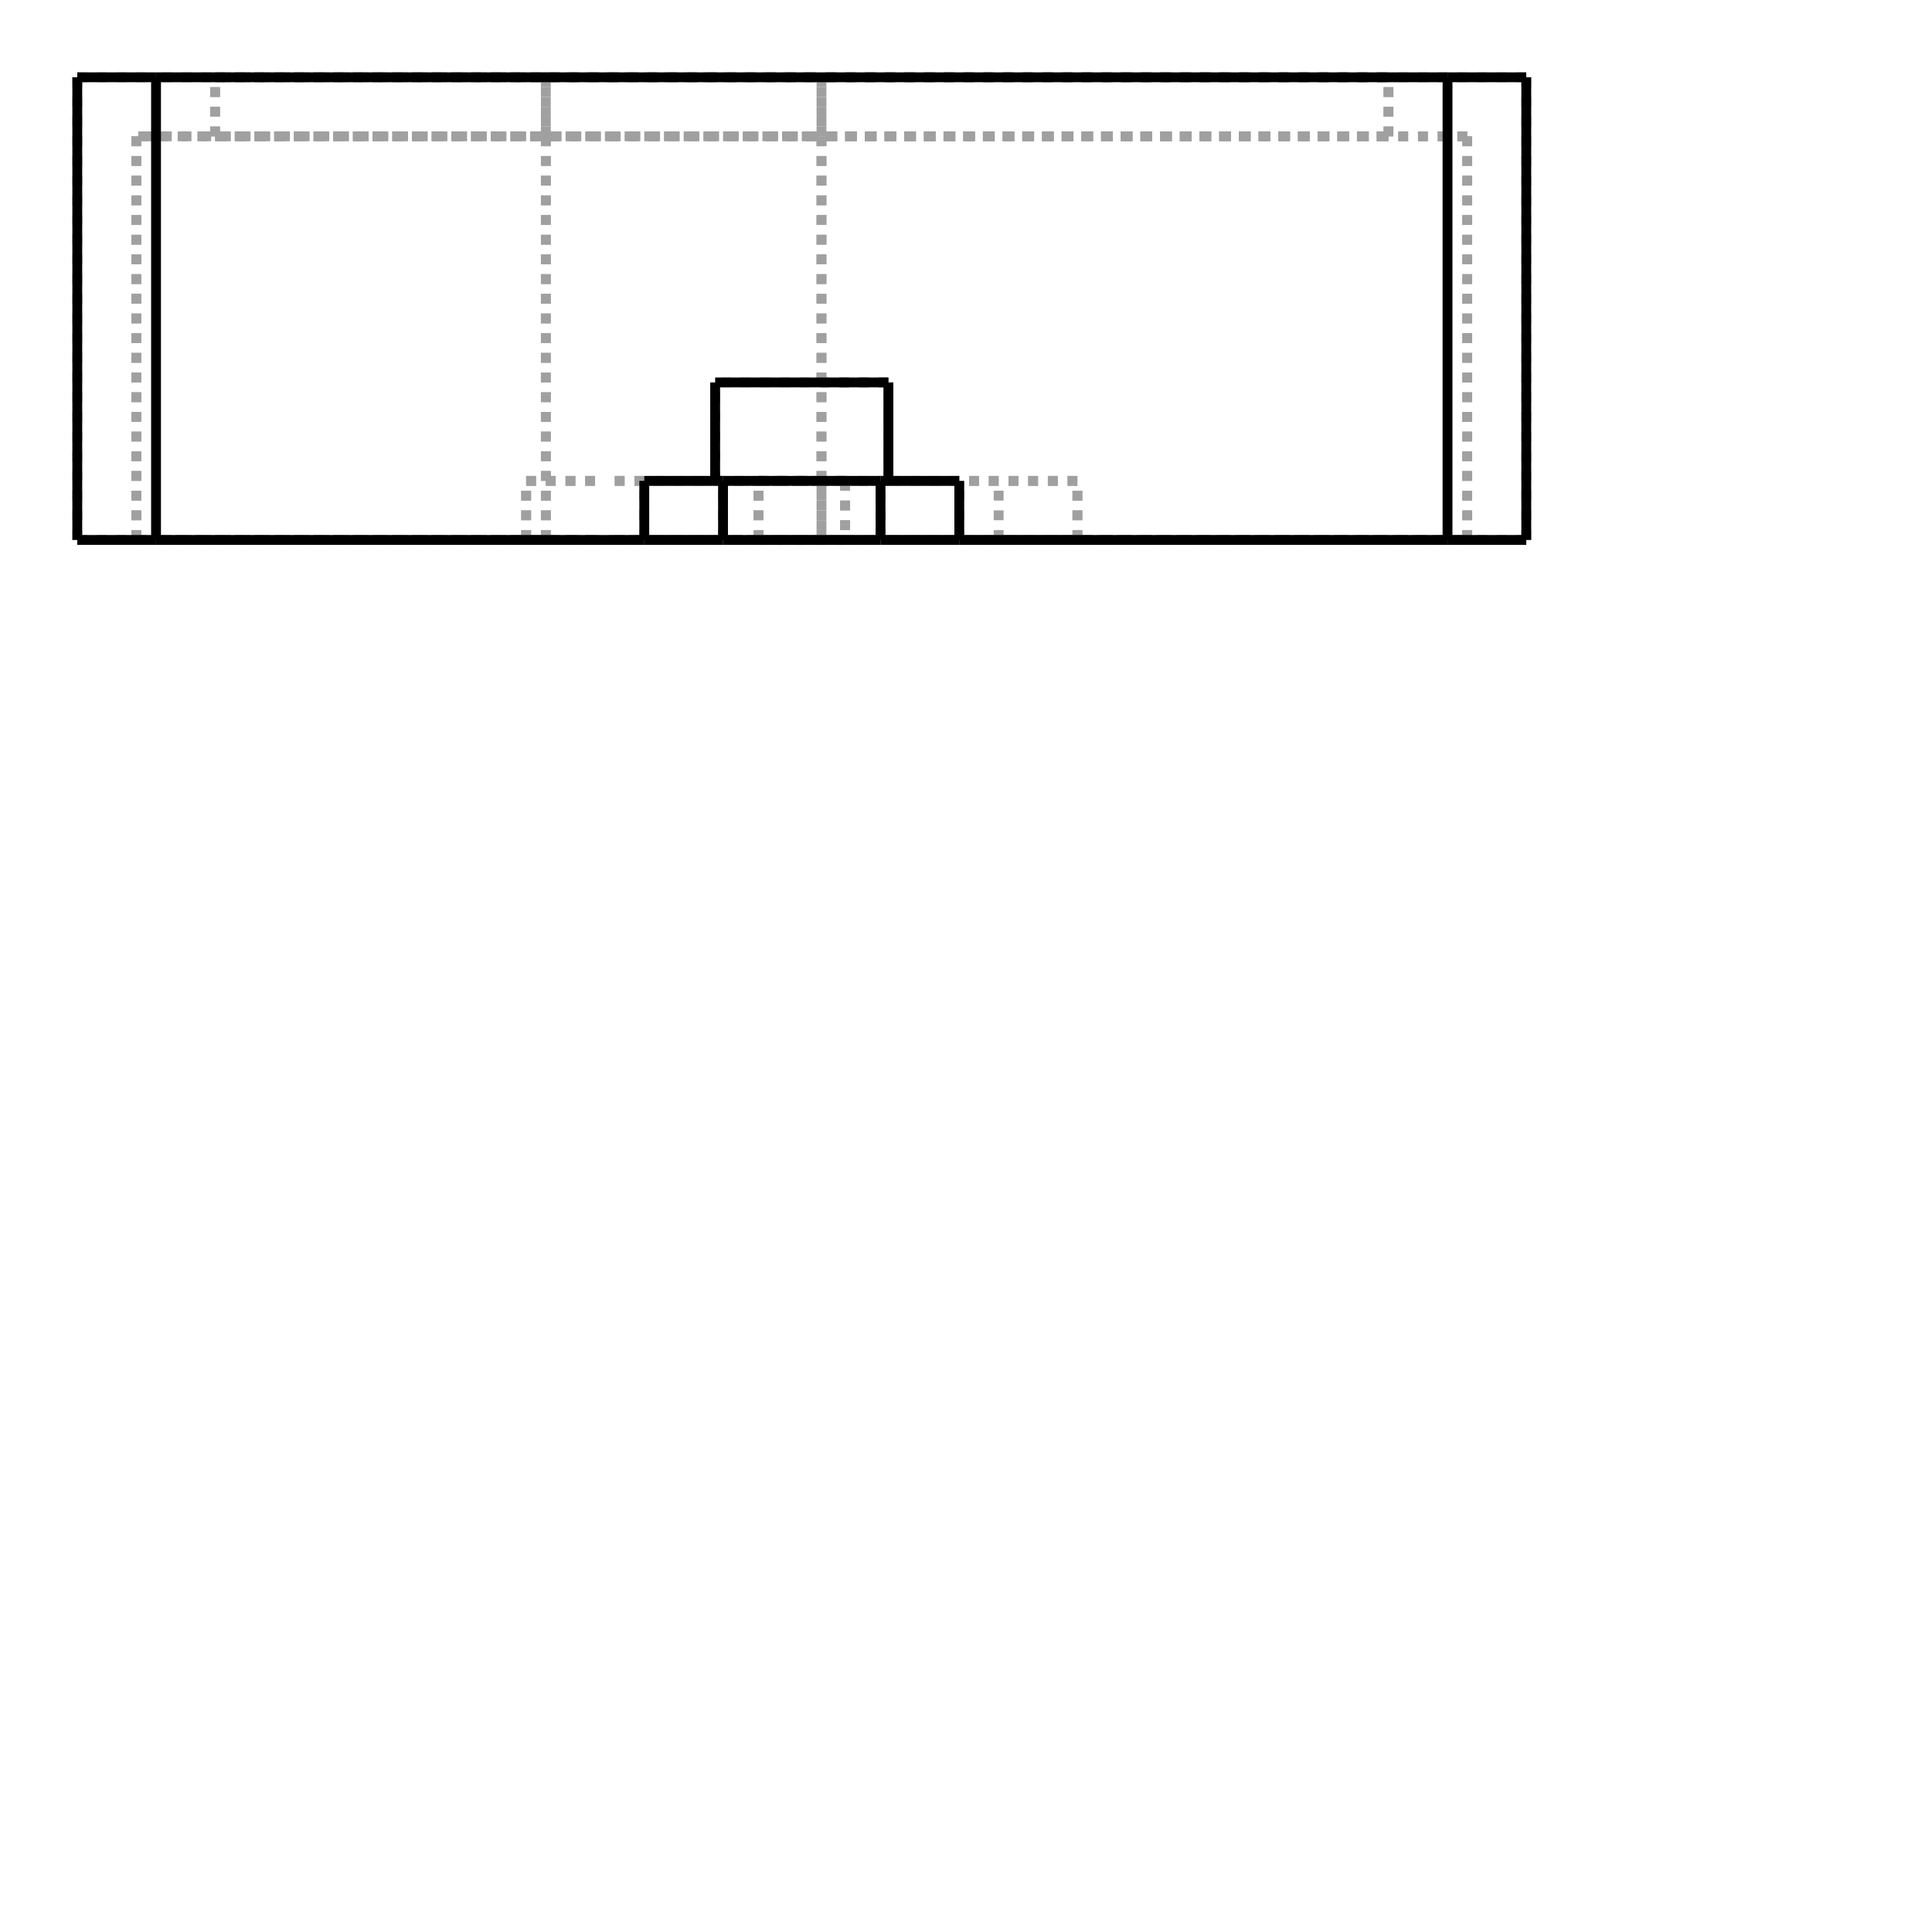
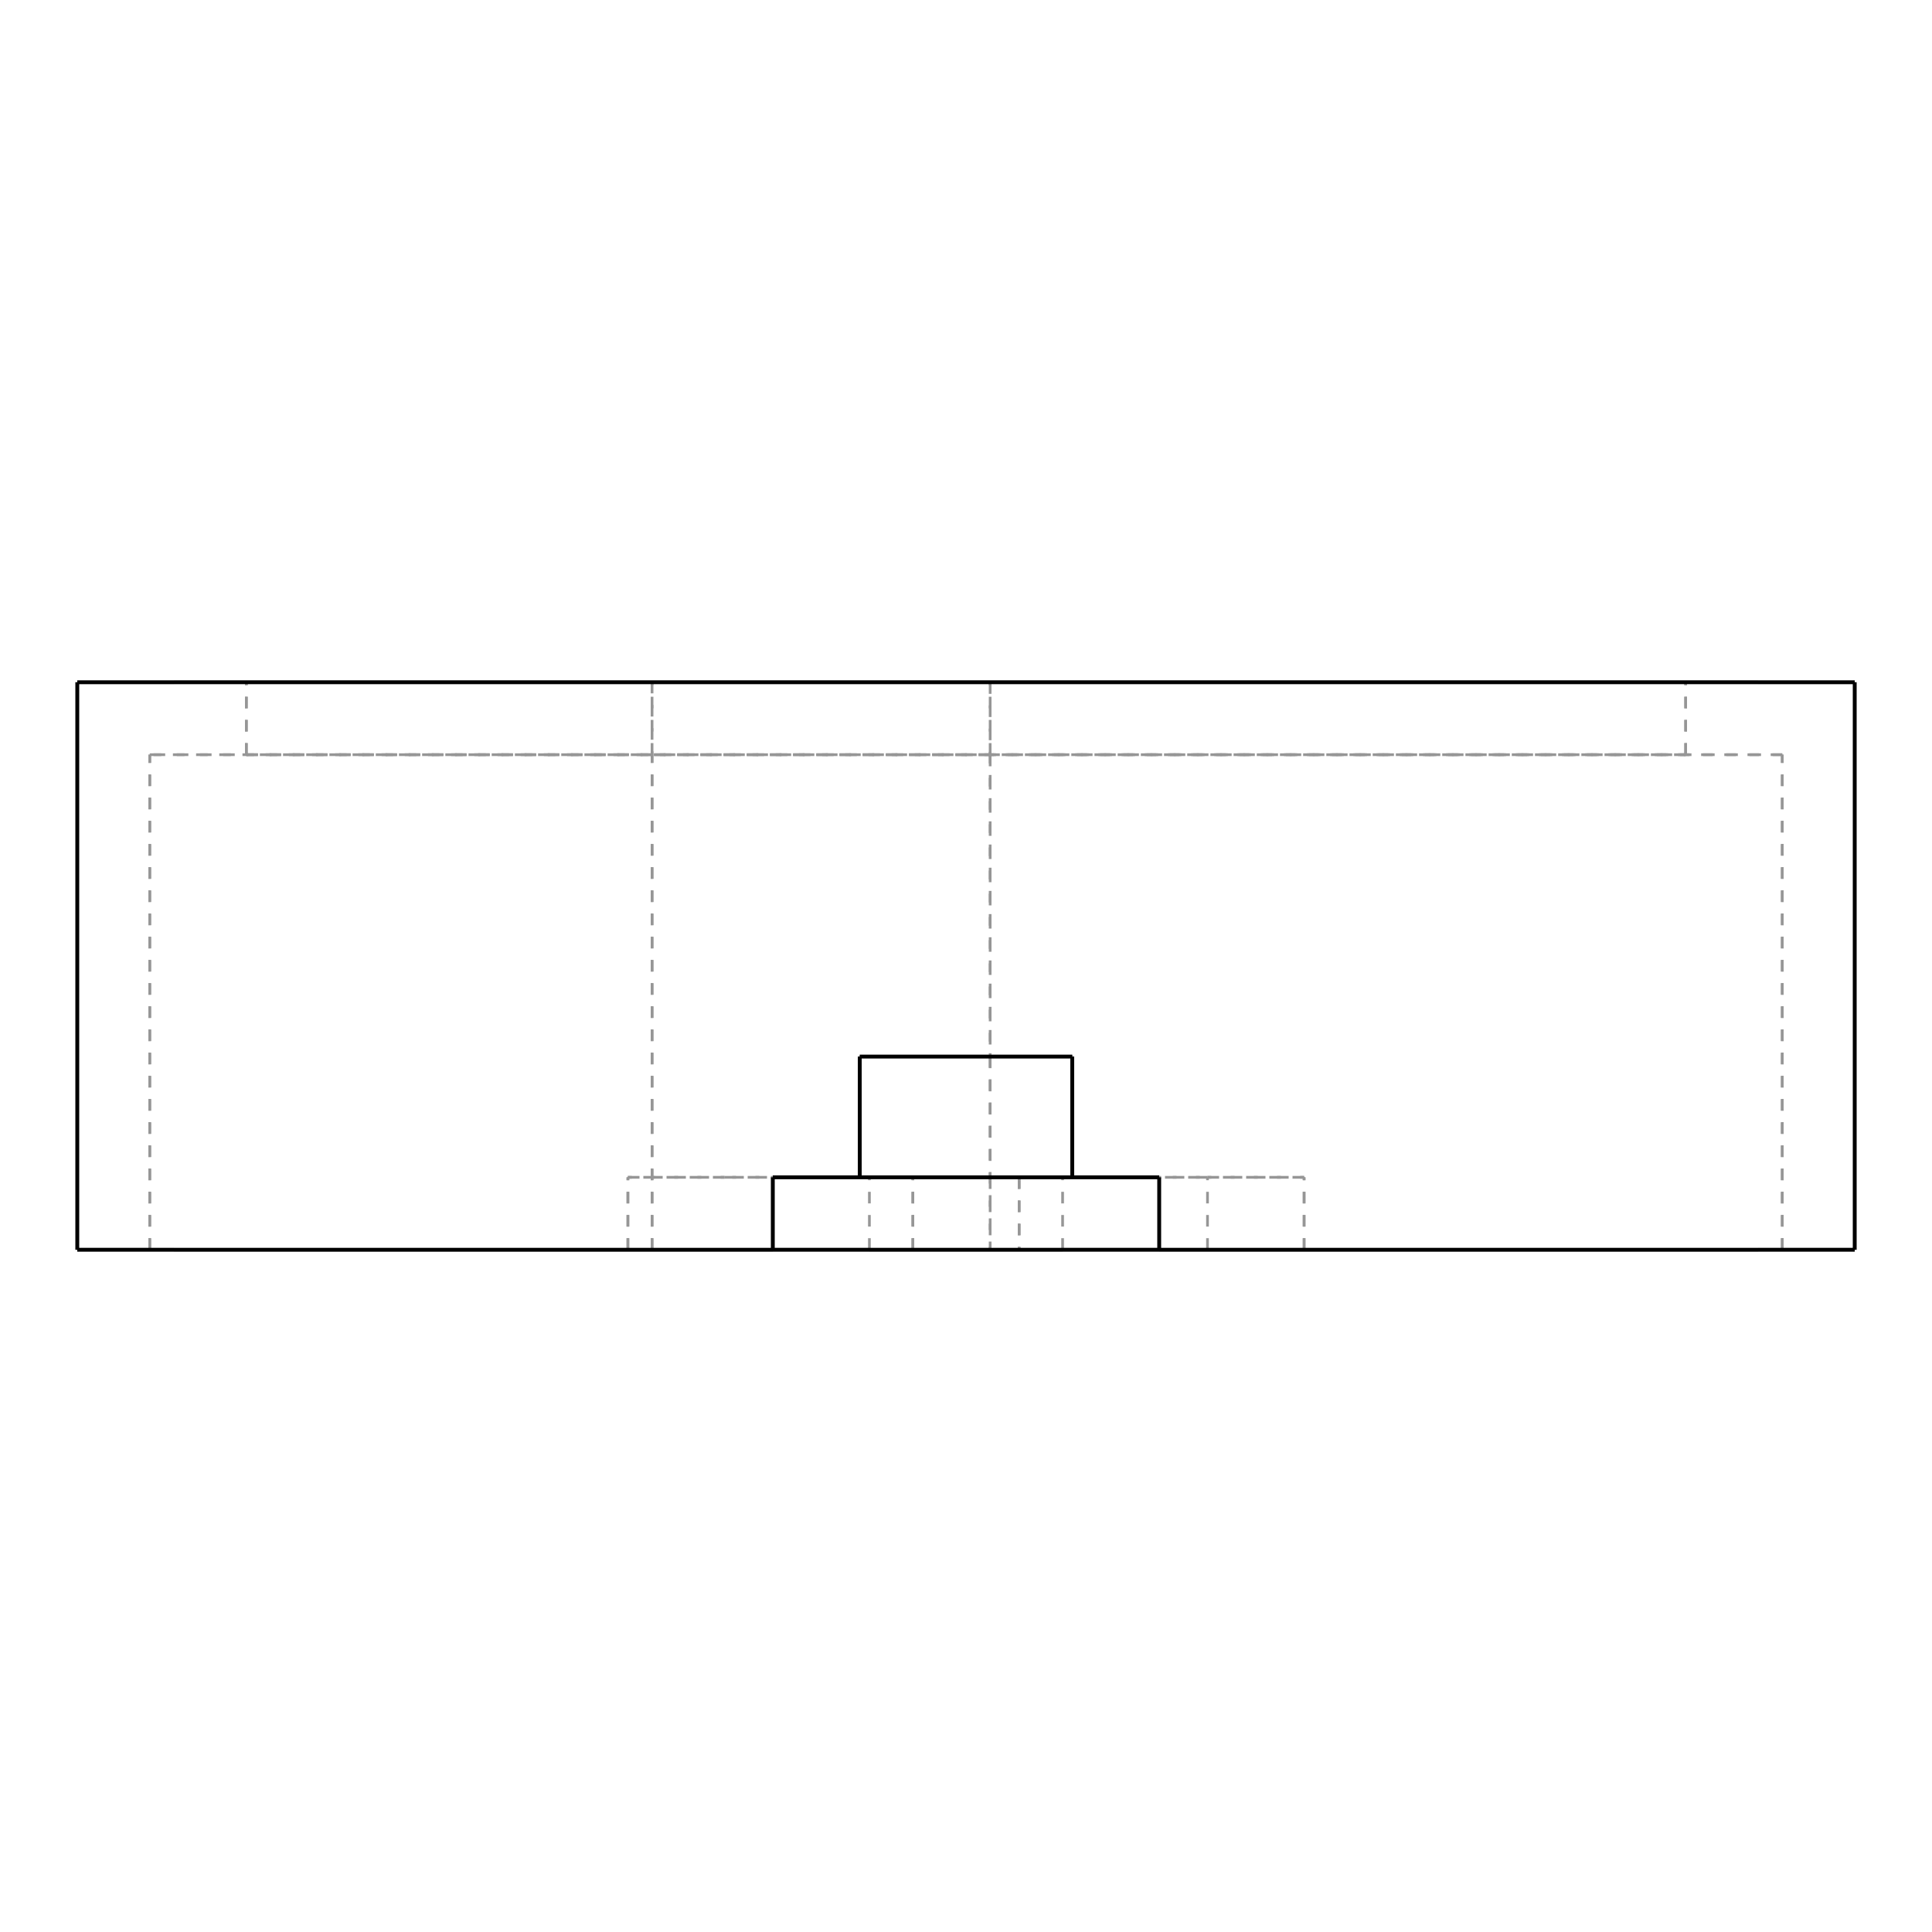
- <svg xmlns="http://www.w3.org/2000/svg" width="500.0" height="500.0">
-   <g transform="scale(10.19022, -10.19022)   translate(20.36267,-13.71267)" stroke-width="0.25" fill="none">
-     <g stroke="rgb(160,160,160)" fill="none" stroke-dasharray="0.25,0.25">
-       <path d="M18.4,-1.1324274851176598e-15 L18.4,11.75 " />
-       <path d="M18.4,-1.1324274851176598e-15 L18.387,-1.1572885929796568e-15 L18.35,-1.1818370579855386e-15 L18.288,-1.2057641689445048e-15 L18.202,-1.2287690285534133e-15 L18.093,-1.2505623373549517e-15 L17.964,-1.2708700318461683e-15 L17.814,-1.2894367309860372e-15 L17.647,-1.306028947760225e-15 L17.464,-1.3204380254157675e-15 L17.268,-1.3324827614408051e-15 L17.061,-1.3420116862913041e-15 L16.845,-1.3489049682084584e-15 L16.624,-1.3530759201725847e-15 L16.4,-1.3544720900426909e-15 " />
-       <path d="M16.4,-1.354472090042691e-15 L5.0,-1.354472090042691e-15 " />
-       <path d="M4,1.354472090042691e-15 L2.0,1.354472090042691e-15 " />
-       <path d="M7,-1.5765166949677224e-15 L6.987,-1.5516555871057254e-15 L6.95,-1.5271071220998436e-15 L6.888,-1.5031800111408774e-15 L6.802,-1.4801751515319689e-15 L6.693,-1.4583818427304305e-15 L6.564,-1.438074148239214e-15 L6.414,-1.419507449099345e-15 L6.247,-1.4029152323251573e-15 L6.064,-1.3885061546696145e-15 L5.868,-1.376461418644577e-15 L5.661,-1.366932493794078e-15 L5.445,-1.3600392118769238e-15 L5.224,-1.3558682599127975e-15 L5,-1.354472090042691e-15 " />
-       <path d="M4,1.5765166949677224e-15 L3.987,1.5516555871057254e-15 L3.95,1.5271071220998436e-15 L3.888,1.5031800111408774e-15 L3.802,1.4801751515319689e-15 L3.693,1.4583818427304305e-15 L3.564,1.438074148239214e-15 L3.414,1.419507449099345e-15 L3.247,1.4029152323251573e-15 L3.064,1.3885061546696147e-15 L2.868,1.376461418644577e-15 L2.661,1.366932493794078e-15 L2.445,1.3600392118769238e-15 L2.224,1.3558682599127975e-15 L2,1.3544720900426913e-15 " />
-       <path d="M7,-1.6811147611462908e-15 L6.987,-1.7059758690082878e-15 L6.95,-1.7305243340141696e-15 L6.888,-1.7544514449731358e-15 L6.802,-1.7774563045820443e-15 L6.693,-1.7992496133835825e-15 L6.564,-1.8195573078747993e-15 L6.414,-1.8381240070146684e-15 L6.247,-1.854716223788856e-15 L6.064,-1.8691253014443985e-15 L5.868,-1.881170037469436e-15 L5.661,-1.890698962319935e-15 L5.445,-1.897592244237089e-15 L5.224,-1.9017631962012156e-15 L5,-1.903159366071322e-15 " />
-       <path d="M5,-1.903159366071322e-15 L-5,-1.903159366071322e-15 " />
-       <path d="M-7,-1.6811147611462908e-15 L-6.987,-1.7059758690082878e-15 L-6.95,-1.7305243340141696e-15 L-6.888,-1.7544514449731358e-15 L-6.802,-1.7774563045820443e-15 L-6.693,-1.7992496133835825e-15 L-6.564,-1.8195573078747993e-15 L-6.414,-1.8381240070146684e-15 L-6.247,-1.854716223788856e-15 L-6.064,-1.8691253014443985e-15 L-5.868,-1.881170037469436e-15 L-5.661,-1.890698962319935e-15 L-5.445,-1.897592244237089e-15 L-5.224,-1.9017631962012156e-15 L-5,-1.903159366071322e-15 " />
-       <path d="M-7,-1.5765166949677224e-15 L-6.987,-1.5516555871057254e-15 L-6.95,-1.5271071220998436e-15 L-6.888,-1.5031800111408774e-15 L-6.802,-1.4801751515319689e-15 L-6.693,-1.4583818427304305e-15 L-6.564,-1.438074148239214e-15 L-6.414,-1.419507449099345e-15 L-6.247,-1.4029152323251573e-15 L-6.064,-1.3885061546696145e-15 L-5.868,-1.376461418644577e-15 L-5.661,-1.366932493794078e-15 L-5.445,-1.3600392118769238e-15 L-5.224,-1.3558682599127975e-15 L-5,-1.354472090042691e-15 " />
-       <path d="M-4,1.5765166949677224e-15 L-3.987,1.5516555871057254e-15 L-3.95,1.5271071220998436e-15 L-3.888,1.5031800111408774e-15 L-3.802,1.4801751515319689e-15 L-3.693,1.4583818427304305e-15 L-3.564,1.438074148239214e-15 L-3.414,1.419507449099345e-15 L-3.247,1.4029152323251573e-15 L-3.064,1.3885061546696147e-15 L-2.868,1.376461418644577e-15 L-2.661,1.366932493794078e-15 L-2.445,1.3600392118769238e-15 L-2.224,1.3558682599127975e-15 L-2,1.3544720900426913e-15 " />
-       <path d="M0.5,-1.354472090042691e-15 L-5,-1.354472090042691e-15 " />
-       <path d="M-2.0,1.354472090042691e-15 L-4,1.354472090042691e-15 " />
-       <path d="M0.5,-1.1879386363489176e-15 L16.9,-1.1879386363489176e-15 " />
-       <path d="M-18.4,-1.1324274851176598e-15 L-18.387,-1.1572885929796568e-15 L-18.35,-1.1818370579855386e-15 L-18.288,-1.2057641689445048e-15 L-18.202,-1.2287690285534133e-15 L-18.093,-1.2505623373549517e-15 L-17.964,-1.2708700318461683e-15 L-17.814,-1.2894367309860372e-15 L-17.647,-1.306028947760225e-15 L-17.464,-1.3204380254157675e-15 L-17.268,-1.3324827614408051e-15 L-17.061,-1.3420116862913041e-15 L-16.845,-1.3489049682084584e-15 L-16.624,-1.3530759201725847e-15 L-16.4,-1.3544720900426909e-15 " />
-       <path d="M-16.9,1.1879386363489176e-15 L16.9,1.1879386363489176e-15 " />
-       <path d="M-6.5,-1.354472090042691e-15 L-16.4,-1.354472090042691e-15 " />
-       <path d="M-16.9,-1.1879386363489176e-15 L-6.5,-1.1879386363489176e-15 " />
-       <path d="M-1.1,-1.5700924586837751e-15 L-1.072,-1.5972677237611084e-15 L-0.991,-1.6230803075734395e-15 L-0.86,-1.6462358593844549e-15 L-0.686,-1.665573263137186e-15 L-0.477,-1.680122860661505e-15 L-0.245,-1.6891550743837144e-15 L1.5550186210065566e-15,-1.6922169913925423e-15 L0.245,-1.6891550743837144e-15 L0.477,-1.680122860661505e-15 L0.686,-1.665573263137186e-15 L0.86,-1.6462358593844549e-15 L0.991,-1.6230803075734397e-15 L1.072,-1.5972677237611086e-15 L1.1,-1.5700924586837757e-15 " />
-       <path d="M1.1,-1.5700924586837751e-15 L1.072,-1.5429171936064419e-15 L0.991,-1.5171046097941108e-15 L0.86,-1.4939490579830956e-15 L0.686,-1.4746116542303642e-15 L0.477,-1.4600620567060452e-15 L0.245,-1.4510298429838359e-15 L1.799267686424091e-15,-1.447967925975008e-15 L-0.245,-1.4510298429838359e-15 L-0.477,-1.4600620567060452e-15 L-0.686,-1.4746116542303642e-15 L-0.86,-1.4939490579830954e-15 L-0.991,-1.5171046097941106e-15 L-1.072,-1.5429171936064417e-15 L-1.1,-1.5700924586837741e-15 " />
-       <path d="M-1.1,1.5700924586837751e-15 L-1.072,1.5429171936064419e-15 L-0.991,1.5171046097941108e-15 L-0.86,1.4939490579830954e-15 L-0.686,1.4746116542303642e-15 L-0.477,1.4600620567060452e-15 L-0.245,1.4510298429838359e-15 L-1.9088056039354168e-15,1.447967925975008e-15 L0.245,1.4510298429838359e-15 L0.477,1.4600620567060452e-15 L0.686,1.4746116542303642e-15 L0.86,1.4939490579830954e-15 L0.991,1.5171046097941106e-15 L1.072,1.5429171936064417e-15 L1.1,1.5700924586837745e-15 " />
-       <path d="M1.1,1.5700924586837751e-15 L1.072,1.5972677237611084e-15 L0.991,1.6230803075734395e-15 L0.86,1.6462358593844547e-15 L0.686,1.665573263137186e-15 L0.477,1.680122860661505e-15 L0.245,1.6891550743837144e-15 L-1.6645565385178822e-15,1.6922169913925423e-15 L-0.245,1.6891550743837144e-15 L-0.477,1.680122860661505e-15 L-0.686,1.665573263137186e-15 L-0.86,1.6462358593844549e-15 L-0.991,1.6230803075734397e-15 L-1.072,1.5972677237611086e-15 L-1.1,1.5700924586837761e-15 " />
-       <path d="M-1.1,1.5543122344752192e-15 L-1.1,1.5 " />
-       <path d="M-1.1,1.5 L-1.072,1.5 L-0.991,1.5 L-0.86,1.5 L-0.686,1.5 L-0.477,1.5 L-0.245,1.5 L-1.9088056039354168e-15,1.5 L0.245,1.5 L0.477,1.5 L0.686,1.5 L0.86,1.5 L0.991,1.5 L1.072,1.5 L1.1,1.5 " />
-       <path d="M1.1,1.5 L1.072,1.5 L0.991,1.5 L0.86,1.5 L0.686,1.5 L0.477,1.5 L0.245,1.5 L-1.6645565385178822e-15,1.5 L-0.245,1.5 L-0.477,1.5 L-0.686,1.5 L-0.86,1.5 L-0.991,1.5 L-1.072,1.5 L-1.1,1.5 " />
-       <path d="M2.2,1.5 L2,1.5 " />
-       <path d="M2.2,1.5 L-2.2,1.5 " />
-       <path d="M-2,1.5 L-2.2,1.5 " />
-       <path d="M-4,1.5 L-3.987,1.5 L-3.95,1.5 L-3.888,1.5 L-3.802,1.5 L-3.693,1.5 L-3.564,1.5 L-3.414,1.5 L-3.247,1.5 L-3.064,1.5 L-2.868,1.5 L-2.661,1.5 L-2.445,1.5 L-2.224,1.5 L-2,1.5 " />
-       <path d="M2,1.5 L2.224,1.5 L2.445,1.5 L2.661,1.5 L2.868,1.5 L3.064,1.5 L3.247,1.5 L3.414,1.5 L3.564,1.5 L3.693,1.5 L3.802,1.5 L3.888,1.5 L3.95,1.5 L3.987,1.5 L4,1.5 " />
-       <path d="M-2.2,1.5 L-2.2,4 " />
-       <path d="M2.2,4 L-2.2,4 " />
-       <path d="M2.2,1.5 L2.2,4 " />
-       <path d="M-1.1,-1.5543122344752192e-15 L-1.1,1.5 " />
-       <path d="M-1.1,1.5 L-1.072,1.5 L-0.991,1.5 L-0.86,1.5 L-0.686,1.5 L-0.477,1.5 L-0.245,1.5 L1.5550186210065566e-15,1.5 L0.245,1.5 L0.477,1.5 L0.686,1.5 L0.86,1.5 L0.991,1.5 L1.072,1.5 L1.1,1.5 " />
-       <path d="M1.1,1.5 L1.072,1.5 L0.991,1.5 L0.86,1.5 L0.686,1.5 L0.477,1.5 L0.245,1.5 L1.799267686424091e-15,1.5 L-0.245,1.5 L-0.477,1.5 L-0.686,1.5 L-0.86,1.5 L-0.991,1.5 L-1.072,1.5 L-1.1,1.5 " />
-       <path d="M5,1.5 L2.2,1.5 " />
-       <path d="M7,1.5 L6.987,1.5 L6.95,1.5 L6.888,1.5 L6.802,1.5 L6.693,1.5 L6.564,1.5 L6.414,1.5 L6.247,1.5 L6.064,1.5 L5.868,1.5 L5.661,1.5 L5.445,1.5 L5.224,1.5 L5,1.5 " />
-       <path d="M7,1.5 L6.987,1.5 L6.95,1.5 L6.888,1.5 L6.802,1.5 L6.693,1.5 L6.564,1.5 L6.414,1.5 L6.247,1.5 L6.064,1.5 L5.868,1.5 L5.661,1.5 L5.445,1.5 L5.224,1.5 L5,1.5 " />
-       <path d="M5,1.5 L-5,1.5 " />
-       <path d="M-7,1.5 L-6.987,1.5 L-6.95,1.5 L-6.888,1.5 L-6.802,1.5 L-6.693,1.5 L-6.564,1.5 L-6.414,1.5 L-6.247,1.5 L-6.064,1.5 L-5.868,1.5 L-5.661,1.5 L-5.445,1.5 L-5.224,1.5 L-5,1.5 " />
-       <path d="M-7,1.5 L-6.987,1.5 L-6.95,1.5 L-6.888,1.5 L-6.802,1.5 L-6.693,1.5 L-6.564,1.5 L-6.414,1.5 L-6.247,1.5 L-6.064,1.5 L-5.868,1.5 L-5.661,1.5 L-5.445,1.5 L-5.224,1.5 L-5,1.5 " />
-       <path d="M0.5,1.5 L-5,1.5 " />
-       <path d="M2.2,1.5 L0.5,1.5 " />
-       <path d="M0.5,1.5 L0.5,4 " />
-       <path d="M2.2,4 L0.5,4 " />
-       <path d="M2.2,1.5 L2.2,4 " />
-       <path d="M2.2,4 L0.5,4 " />
-       <path d="M2.2,4 L2.2,1.5 " />
-       <path d="M-16.9,10.25 L-16.9,-1.7763568394002505e-15 " />
-       <path d="M-6.5,10.25 L-16.9,10.25 " />
-       <path d="M-6.5,10.25 L-6.5,-1.1102230246251565e-15 " />
-       <path d="M16.9,10.25 L-16.9,10.25 " />
-       <path d="M-6.5,10.25 L0.5,10.25 " />
-       <path d="M16.9,10.25 L0.5,10.25 " />
-       <path d="M-14.9,10.25 L14.9,10.25 " />
-       <path d="M-14.9,10.25 L14.9,10.25 " />
-       <path d="M-14.9,10.25 L-14.9,11.75 " />
-       <path d="M-14.9,11.75 L14.9,11.75 " />
-       <path d="M14.9,10.25 L14.9,11.75 " />
-       <path d="M14.9,10.25 L14.9,11.75 " />
-       <path d="M-14.9,10.25 L-14.9,11.75 " />
-       <path d="M-14.9,11.75 L14.9,11.75 " />
-       <path d="M-6.5,10.25 L-6.5,11.75 " />
-       <path d="M-6.5,11.75 L0.5,11.75 " />
-       <path d="M0.5,10.25 L0.5,11.75 " />
-       <path d="M-6.5,11.75 L-6.5,-1.3322676295501878e-15 " />
-       <path d="M-16.9,10.25 L-16.9,1.7763568394002505e-15 " />
-       <path d="M-6.5,11.75 L-16.4,11.75 " />
-       <path d="M16.9,10.25 L16.9,1.7763568394002505e-15 " />
-       <path d="M-18.4,-1.1324274851176598e-15 L-18.4,11.75 " />
-       <path d="M-18.4,11.75 L-18.387,11.75 L-18.35,11.75 L-18.288,11.75 L-18.202,11.75 L-18.093,11.75 L-17.964,11.75 L-17.814,11.75 L-17.647,11.75 L-17.464,11.75 L-17.268,11.75 L-17.061,11.75 L-16.845,11.75 L-16.624,11.75 L-16.4,11.75 " />
-       <path d="M16.9,-1.1879386363489176e-15 L16.9,10.25 " />
-       <path d="M0.5,10.25 L0.5,-1.1102230246251565e-15 " />
-       <path d="M0.5,1.5 L0.5,-1.3322676295501878e-15 " />
-       <path d="M0.5,11.75 L0.5,4 " />
-       <path d="M-2,1.354472090042691e-15 L-2,1.5 " />
-       <path d="M-4,1.5765166949677224e-15 L-4,1.5 " />
-       <path d="M-7,-1.5765166949677224e-15 L-7,1.5 " />
-       <path d="M-7,-1.6811147611462908e-15 L-7,1.5 " />
-       <path d="M7,-1.6811147611462908e-15 L7,1.5 " />
-       <path d="M4,1.5765166949677224e-15 L4,1.5 " />
-       <path d="M7,-1.5765166949677224e-15 L7,1.5 " />
-       <path d="M2,1.354472090042691e-15 L2,1.5 " />
-       <path d="M5,-1.354472090042691e-15 L5,1.5 " />
-       <path d="M16.4,11.75 L0.5,11.75 " />
-       <path d="M18.4,11.75 L18.387,11.75 L18.35,11.75 L18.288,11.75 L18.202,11.75 L18.093,11.75 L17.964,11.75 L17.814,11.75 L17.647,11.75 L17.464,11.75 L17.268,11.75 L17.061,11.75 L16.845,11.75 L16.624,11.75 L16.4,11.75 " />
-       <path d="M1.1,1.5 L1.1,1.5543122344752192e-15 " />
-       <path d="M1.1,1.5 L1.1,-1.5543122344752192e-15 " />
+ <svg xmlns="http://www.w3.org/2000/svg" width="500" height="500" viewBox="0 0 500 500">
+   <g transform="translate(250.000,323.438) scale(12.5)">
+     <g fill="none" stroke="rgb(150, 150, 150)" stroke-dasharray="0.24,0.24" stroke-linecap="butt" stroke-linejoin="miter" stroke-width="0.056" transform="scale(1, -1)">
+       <path id="1" d=" M 16.4 -1.35447e-15 L 5 -1.35447e-15 " />
+       <path id="2" d=" M 5 -1.35447e-15 L 5 1.5 " />
+       <path id="3" d=" M 2.2 1.5 L 5 1.5 " />
+       <path id="4" d=" M 2.2 4 L 2.2 1.5 " />
+       <path id="5" d=" M 2.2 4 L 0.5 4 " />
+       <path id="6" d=" M 0.5 11.75 L 0.5 4 " />
+       <path id="7" d=" M 16.4 11.75 L 0.5 11.75 " />
+       <path d="M18.4, -1.13243e-15 Q18.394, -1.14486e-15 18.387, -1.15729e-15  Q18.369, -1.16956e-15 18.35, -1.18184e-15  Q18.319, -1.1938e-15 18.288, -1.20576e-15  Q18.245, -1.21727e-15 18.202, -1.22877e-15  Q18.148, -1.23967e-15 18.093, -1.25056e-15  Q18.029, -1.26072e-15 17.964, -1.27087e-15  Q17.889, -1.28015e-15 17.814, -1.28944e-15  Q17.731, -1.29773e-15 17.647, -1.30603e-15  Q17.555, -1.31323e-15 17.464, -1.32044e-15  Q17.366, -1.32646e-15 17.268, -1.33248e-15  Q17.164, -1.33725e-15 17.061, -1.34201e-15  Q16.953, -1.34546e-15 16.845, -1.3489e-15  Q16.625, -1.35385e-15 16.4, -1.35447e-15 " />
+       <path d="M5, -1.35447e-15 C5.225, -1.35487e-15 5.447, -1.35907e-15 5.661, -1.36693e-15  C5.73, -1.37011e-15 5.799, -1.37329e-15 5.868, -1.37646e-15  C5.933, -1.38048e-15 5.999, -1.38449e-15 6.064, -1.38851e-15  C6.125, -1.39331e-15 6.186, -1.39811e-15 6.247, -1.40292e-15  C6.303, -1.40845e-15 6.358, -1.41398e-15 6.414, -1.41951e-15  C6.464, -1.4257e-15 6.514, -1.43189e-15 6.564, -1.43807e-15  C6.607, -1.44484e-15 6.65, -1.45161e-15 6.693, -1.45838e-15  C6.73, -1.46565e-15 6.766, -1.47291e-15 6.802, -1.48018e-15  C6.831, -1.48784e-15 6.859, -1.49551e-15 6.888, -1.50318e-15  C6.908, -1.51116e-15 6.929, -1.51913e-15 6.95, -1.52711e-15  C6.962, -1.53529e-15 6.975, -1.54347e-15 6.987, -1.55166e-15  C6.992, -1.55994e-15 6.996, -1.56823e-15 7, -1.57652e-15 " />
+       <path id="10" d=" M 2 1.35447e-15 L 4 1.35447e-15 " />
+       <path d="M4, 1.57652e-15 Q3.994, 1.56409e-15 3.987, 1.55166e-15  Q3.969, 1.53938e-15 3.95, 1.52711e-15  Q3.919, 1.51514e-15 3.888, 1.50318e-15  Q3.845, 1.49168e-15 3.802, 1.48018e-15  Q3.748, 1.46928e-15 3.693, 1.45838e-15  Q3.629, 1.44823e-15 3.564, 1.43807e-15  Q3.489, 1.42879e-15 3.414, 1.41951e-15  Q3.331, 1.41121e-15 3.247, 1.40292e-15  Q3.156, 1.39571e-15 3.064, 1.38851e-15  Q2.966, 1.38248e-15 2.868, 1.37646e-15  Q2.764, 1.3717e-15 2.661, 1.36693e-15  Q2.553, 1.36349e-15 2.445, 1.36004e-15  Q2.225, 1.35509e-15 2, 1.35447e-15 " />
+       <path d="M7, -1.68111e-15 Q6.994, -1.69355e-15 6.987, -1.70598e-15  Q6.969, -1.71825e-15 6.95, -1.73052e-15  Q6.919, -1.74249e-15 6.888, -1.75445e-15  Q6.845, -1.76595e-15 6.802, -1.77746e-15  Q6.748, -1.78835e-15 6.693, -1.79925e-15  Q6.629, -1.8094e-15 6.564, -1.81956e-15  Q6.489, -1.82884e-15 6.414, -1.83812e-15  Q6.331, -1.84642e-15 6.247, -1.85472e-15  Q6.156, -1.86192e-15 6.064, -1.86913e-15  Q5.966, -1.87515e-15 5.868, -1.88117e-15  Q5.764, -1.88593e-15 5.661, -1.8907e-15  Q5.553, -1.89415e-15 5.445, -1.89759e-15  Q5.225, -1.90254e-15 5, -1.90316e-15 " />
+       <path id="13" d=" M 5 -1.90316e-15 L -5 -1.90316e-15 " />
+       <path d="M-5, -1.90316e-15 Q-5.225, -1.90254e-15 -5.445, -1.89759e-15  Q-5.553, -1.89415e-15 -5.661, -1.8907e-15  Q-5.764, -1.88593e-15 -5.868, -1.88117e-15  Q-5.966, -1.87515e-15 -6.064, -1.86913e-15  Q-6.156, -1.86192e-15 -6.247, -1.85472e-15  Q-6.331, -1.84642e-15 -6.414, -1.83812e-15  Q-6.489, -1.82884e-15 -6.564, -1.81956e-15  Q-6.629, -1.8094e-15 -6.693, -1.79925e-15  Q-6.748, -1.78835e-15 -6.802, -1.77746e-15  Q-6.845, -1.76595e-15 -6.888, -1.75445e-15  Q-6.919, -1.74249e-15 -6.95, -1.73052e-15  Q-6.969, -1.71825e-15 -6.987, -1.70598e-15  Q-6.994, -1.69355e-15 -7, -1.68111e-15 " />
+       <path d="M-7, -1.57652e-15 Q-6.994, -1.56409e-15 -6.987, -1.55166e-15  Q-6.969, -1.53938e-15 -6.95, -1.52711e-15  Q-6.919, -1.51514e-15 -6.888, -1.50318e-15  Q-6.845, -1.49168e-15 -6.802, -1.48018e-15  Q-6.748, -1.46928e-15 -6.693, -1.45838e-15  Q-6.629, -1.44823e-15 -6.564, -1.43807e-15  Q-6.489, -1.42879e-15 -6.414, -1.41951e-15  Q-6.331, -1.41121e-15 -6.247, -1.40292e-15  Q-6.156, -1.39571e-15 -6.064, -1.38851e-15  Q-5.966, -1.38248e-15 -5.868, -1.37646e-15  Q-5.764, -1.3717e-15 -5.661, -1.36693e-15  Q-5.553, -1.36349e-15 -5.445, -1.36004e-15  Q-5.225, -1.35509e-15 -5, -1.35447e-15 " />
+       <path id="16" d=" M -5 -1.35447e-15 L 0.5 -1.35447e-15 " />
+       <path d="M-2, 1.35447e-15 Q-2.225, 1.35509e-15 -2.445, 1.36004e-15  Q-2.553, 1.36349e-15 -2.661, 1.36693e-15  Q-2.764, 1.3717e-15 -2.868, 1.37646e-15  Q-2.966, 1.38248e-15 -3.064, 1.38851e-15  Q-3.156, 1.39571e-15 -3.247, 1.40292e-15  Q-3.331, 1.41121e-15 -3.414, 1.41951e-15  Q-3.489, 1.42879e-15 -3.564, 1.43807e-15  Q-3.629, 1.44823e-15 -3.693, 1.45838e-15  Q-3.748, 1.46928e-15 -3.802, 1.48018e-15  Q-3.845, 1.49168e-15 -3.888, 1.50318e-15  Q-3.919, 1.51514e-15 -3.95, 1.52711e-15  Q-3.969, 1.53938e-15 -3.987, 1.55166e-15  Q-3.994, 1.56409e-15 -4, 1.57652e-15 " />
+       <path id="18" d=" M -4 1.35447e-15 L -2 1.35447e-15 " />
+       <path id="19" d=" M 16.9 -1.18794e-15 L 0.5 -1.18794e-15 " />
+       <path id="20" d=" M -16.9 1.18794e-15 L 16.9 1.18794e-15 " />
+       <path d="M-16.4, -1.35447e-15 Q-16.625, -1.35385e-15 -16.845, -1.3489e-15  Q-16.953, -1.34546e-15 -17.061, -1.34201e-15  Q-17.164, -1.33725e-15 -17.268, -1.33248e-15  Q-17.366, -1.32646e-15 -17.464, -1.32044e-15  Q-17.555, -1.31323e-15 -17.647, -1.30603e-15  Q-17.731, -1.29773e-15 -17.814, -1.28944e-15  Q-17.889, -1.28015e-15 -17.964, -1.27087e-15  Q-18.029, -1.26072e-15 -18.093, -1.25056e-15  Q-18.148, -1.23967e-15 -18.202, -1.22877e-15  Q-18.245, -1.21727e-15 -18.288, -1.20576e-15  Q-18.319, -1.1938e-15 -18.35, -1.18184e-15  Q-18.369, -1.16956e-15 -18.387, -1.15729e-15  Q-18.394, -1.14486e-15 -18.4, -1.13243e-15 " />
+       <path id="22" d=" M -6.5 -1.35447e-15 L -16.4 -1.35447e-15 " />
+       <path id="23" d=" M -6.5 -1.18794e-15 L -16.9 -1.18794e-15 " />
+       <path d="M-1.1, -1.57009e-15 L-1.072, -1.54292e-15  L-0.991, -1.5171e-15  L-0.86, -1.49395e-15  L-0.686, -1.47461e-15  L-0.477, -1.46006e-15  L-0.245, -1.45103e-15  L1.77636e-15, -1.44797e-15  L0.245, -1.45103e-15  L0.477, -1.46006e-15  L0.686, -1.47461e-15  L0.86, -1.49395e-15  L0.991, -1.5171e-15  L1.072, -1.54292e-15  L1.1, -1.57009e-15 " />
+       <path d="M1.1, -1.57009e-15 L1.072, -1.59727e-15  L0.991, -1.62308e-15  L0.86, -1.64624e-15  L0.686, -1.66557e-15  L0.477, -1.68012e-15  L0.245, -1.68916e-15  L2.08167e-15, -1.69222e-15  L-0.245, -1.68916e-15  L-0.477, -1.68012e-15  L-0.686, -1.66557e-15  L-0.86, -1.64624e-15  L-0.991, -1.62308e-15  L-1.072, -1.59727e-15  L-1.1, -1.57009e-15 " />
+       <path d="M-1.1, 1.57009e-15 L-1.072, 1.59727e-15  L-0.991, 1.62308e-15  L-0.86, 1.64624e-15  L-0.686, 1.66557e-15  L-0.477, 1.68012e-15  L-0.245, 1.68916e-15  L-1.69309e-15, 1.69222e-15  L0.245, 1.68916e-15  L0.477, 1.68012e-15  L0.686, 1.66557e-15  L0.86, 1.64624e-15  L0.991, 1.62308e-15  L1.072, 1.59727e-15  L1.1, 1.57009e-15 " />
+       <path d="M1.1, 1.57009e-15 L1.072, 1.54292e-15  L0.991, 1.5171e-15  L0.86, 1.49395e-15  L0.686, 1.47461e-15  L0.477, 1.46006e-15  L0.245, 1.45103e-15  L-1.38778e-15, 1.44797e-15  L-0.245, 1.45103e-15  L-0.477, 1.46006e-15  L-0.686, 1.47461e-15  L-0.86, 1.49395e-15  L-0.991, 1.5171e-15  L-1.072, 1.54292e-15  L-1.1, 1.57009e-15 " />
+       <path id="28" d=" M 7 -1.57652e-15 L 7 1.5 " />
+       <path d="M5, 1.5 C5.225, 1.5 5.447, 1.5 5.661, 1.5  C5.73, 1.5 5.799, 1.5 5.868, 1.5  C5.933, 1.5 5.999, 1.5 6.064, 1.5  C6.125, 1.5 6.186, 1.5 6.247, 1.5  C6.303, 1.5 6.358, 1.5 6.414, 1.5  C6.464, 1.5 6.514, 1.5 6.564, 1.5  C6.607, 1.5 6.65, 1.5 6.693, 1.5  C6.73, 1.5 6.766, 1.5 6.802, 1.5  C6.831, 1.5 6.859, 1.5 6.888, 1.5  C6.908, 1.5 6.929, 1.5 6.95, 1.5  C6.962, 1.5 6.975, 1.5 6.987, 1.5  C6.992, 1.5 6.996, 1.5 7, 1.5 " />
+       <path id="30" d=" M 2.2 1.5 L 2.2 4 " />
+       <path id="31" d=" M 0.5 4 L 2.2 4 " />
+       <path id="32" d=" M 0.5 10.25 L 0.5 -1.18794e-15 " />
+       <path id="33" d=" M 0.5 1.5 L 0.5 -1.35447e-15 " />
+       <path id="34" d=" M 0.5 4 L 0.5 1.5 " />
+       <path id="35" d=" M 0.5 10.25 L 0.5 11.75 " />
+       <path d="M18.4, 11.75 Q18.394, 11.75 18.387, 11.75  Q18.369, 11.75 18.35, 11.75  Q18.319, 11.75 18.288, 11.75  Q18.245, 11.75 18.202, 11.75  Q18.148, 11.75 18.093, 11.75  Q18.029, 11.75 17.964, 11.75  Q17.889, 11.75 17.814, 11.75  Q17.731, 11.75 17.647, 11.75  Q17.555, 11.75 17.464, 11.75  Q17.366, 11.75 17.268, 11.75  Q17.164, 11.75 17.061, 11.75  Q16.953, 11.75 16.845, 11.75  Q16.625, 11.75 16.4, 11.75 " />
+       <path d="M-16.4, 11.75 Q-16.625, 11.75 -16.845, 11.75  Q-16.953, 11.75 -17.061, 11.75  Q-17.164, 11.75 -17.268, 11.75  Q-17.366, 11.75 -17.464, 11.75  Q-17.555, 11.75 -17.647, 11.75  Q-17.731, 11.75 -17.814, 11.75  Q-17.889, 11.75 -17.964, 11.75  Q-18.029, 11.75 -18.093, 11.75  Q-18.148, 11.75 -18.202, 11.75  Q-18.245, 11.75 -18.288, 11.75  Q-18.319, 11.75 -18.35, 11.75  Q-18.369, 11.75 -18.387, 11.75  Q-18.394, 11.75 -18.4, 11.75 " />
+       <path id="38" d=" M -6.5 11.75 L -16.4 11.75 " />
+       <path id="39" d=" M 0.5 11.75 L -6.5 11.75 " />
+       <path id="40" d=" M 14.9 11.75 L -14.9 11.75 " />
+       <path id="41" d=" M -14.9 11.75 L 14.9 11.75 " />
+       <path id="42" d=" M 18.4 -1.13243e-15 L 18.4 11.75 " />
+       <path id="43" d=" M -2 1.35447e-15 L -2 1.5 " />
+       <path id="44" d=" M -2.2 1.5 L -2 1.5 " />
+       <path id="45" d=" M 2 1.5 L 2.2 1.5 " />
+       <path id="46" d=" M 2 1.35447e-15 L 2 1.5 " />
+       <path id="47" d=" M 7 -1.68111e-15 L 7 1.5 " />
+       <path id="48" d=" M 4 1.57652e-15 L 4 1.5 " />
+       <path d="M4, 1.5 Q3.994, 1.5 3.989, 1.5  Q3.973, 1.5 3.956, 1.5  Q3.929, 1.5 3.902, 1.5  Q3.864, 1.5 3.826, 1.5  Q3.778, 1.5 3.73, 1.5  Q3.673, 1.5 3.616, 1.5  Q3.549, 1.5 3.483, 1.5  Q3.409, 1.5 3.334, 1.5  Q3.253, 1.5 3.171, 1.5  Q3.083, 1.5 2.994, 1.5  Q2.901, 1.5 2.807, 1.5  Q2.709, 1.5 2.611, 1.5  Q2.409, 1.5 2.2, 1.5 " />
+       <path d="M2.2, 1.5 L2, 1.5 " />
+       <path d="M7, 1.5 Q6.994, 1.5 6.987, 1.5  Q6.969, 1.5 6.95, 1.5  Q6.919, 1.5 6.888, 1.5  Q6.845, 1.5 6.802, 1.5  Q6.748, 1.5 6.693, 1.5  Q6.629, 1.5 6.564, 1.5  Q6.489, 1.5 6.414, 1.5  Q6.331, 1.5 6.247, 1.5  Q6.156, 1.5 6.064, 1.5  Q5.966, 1.5 5.868, 1.5  Q5.764, 1.5 5.661, 1.5  Q5.553, 1.5 5.445, 1.5  Q5.225, 1.5 5, 1.5 " />
+       <path id="52" d=" M 5 1.5 L -5 1.5 " />
+       <path id="53" d=" M -7 -1.68111e-15 L -7 1.5 " />
+       <path d="M-5, 1.5 Q-5.225, 1.5 -5.445, 1.5  Q-5.553, 1.5 -5.661, 1.5  Q-5.764, 1.5 -5.868, 1.5  Q-5.966, 1.5 -6.064, 1.5  Q-6.156, 1.5 -6.247, 1.5  Q-6.331, 1.5 -6.414, 1.5  Q-6.489, 1.5 -6.564, 1.5  Q-6.629, 1.5 -6.693, 1.5  Q-6.748, 1.5 -6.802, 1.5  Q-6.845, 1.5 -6.888, 1.5  Q-6.919, 1.5 -6.95, 1.5  Q-6.969, 1.5 -6.987, 1.5  Q-6.994, 1.5 -7, 1.5 " />
+       <path id="55" d=" M -7 -1.57652e-15 L -7 1.5 " />
+       <path d="M-7, 1.5 Q-6.994, 1.5 -6.987, 1.5  Q-6.969, 1.5 -6.95, 1.5  Q-6.919, 1.5 -6.888, 1.5  Q-6.845, 1.5 -6.802, 1.5  Q-6.748, 1.5 -6.693, 1.5  Q-6.629, 1.5 -6.564, 1.5  Q-6.489, 1.5 -6.414, 1.5  Q-6.331, 1.5 -6.247, 1.5  Q-6.156, 1.5 -6.064, 1.5  Q-5.966, 1.5 -5.868, 1.5  Q-5.764, 1.5 -5.661, 1.5  Q-5.553, 1.5 -5.445, 1.5  Q-5.225, 1.5 -5, 1.5 " />
+       <path id="57" d=" M -4 1.57652e-15 L -4 1.5 " />
+       <path id="58" d=" M -5 1.5 L 0.5 1.5 " />
+       <path d="M-2, 1.5 L-2.2, 1.5 " />
+       <path d="M-2.2, 1.5 Q-2.409, 1.5 -2.611, 1.5  Q-2.709, 1.5 -2.807, 1.5  Q-2.901, 1.5 -2.994, 1.5  Q-3.083, 1.5 -3.171, 1.5  Q-3.253, 1.5 -3.334, 1.5  Q-3.409, 1.5 -3.483, 1.5  Q-3.549, 1.5 -3.616, 1.5  Q-3.673, 1.5 -3.73, 1.5  Q-3.778, 1.5 -3.826, 1.5  Q-3.864, 1.5 -3.902, 1.5  Q-3.929, 1.5 -3.956, 1.5  Q-3.973, 1.5 -3.989, 1.5  Q-3.994, 1.5 -4, 1.5 " />
+       <path id="61" d=" M 16.9 10.25 L 0.5 10.25 " />
+       <path id="62" d=" M 16.9 -1.18794e-15 L 16.9 10.25 " />
+       <path id="63" d=" M 16.9 1.18794e-15 L 16.9 10.25 " />
+       <path id="64" d=" M -18.4 -1.13243e-15 L -18.4 11.75 " />
+       <path id="65" d=" M -16.9 1.18794e-15 L -16.9 10.25 " />
+       <path id="66" d=" M -16.9 10.25 L 16.9 10.25 " />
+       <path id="67" d=" M -16.9 -1.18794e-15 L -16.9 10.25 " />
+       <path id="68" d=" M -6.5 -1.35447e-15 L -6.5 11.75 " />
+       <path id="69" d=" M -6.5 10.25 L -16.9 10.25 " />
+       <path id="70" d=" M -6.5 -1.18794e-15 L -6.5 10.25 " />
+       <path id="71" d=" M -6.5 10.25 L -6.5 11.75 " />
+       <path id="72" d=" M -1.1 -1.57009e-15 L -1.1 1.5 " />
+       <path d="M-1.1, 1.5 L-1.072, 1.5  L-0.991, 1.5  L-0.86, 1.5  L-0.686, 1.5  L-0.477, 1.5  L-0.245, 1.5  L1.55431e-15, 1.5  L0.245, 1.5  L0.477, 1.5  L0.686, 1.5  L0.86, 1.5  L0.991, 1.5  L1.072, 1.5  L1.1, 1.5 " />
+       <path d="M1.1, 1.5 L1.072, 1.5  L0.991, 1.5  L0.86, 1.5  L0.686, 1.5  L0.477, 1.5  L0.245, 1.5  L1.80411e-15, 1.5  L-0.245, 1.5  L-0.477, 1.5  L-0.686, 1.5  L-0.86, 1.5  L-0.991, 1.5  L-1.072, 1.5  L-1.1, 1.5 " />
+       <path id="75" d=" M -1.1 1.57009e-15 L -1.1 1.5 " />
+       <path d="M-1.1, 1.5 L-1.072, 1.5  L-0.991, 1.5  L-0.86, 1.5  L-0.686, 1.5  L-0.477, 1.5  L-0.245, 1.5  L-1.91513e-15, 1.5  L0.245, 1.5  L0.477, 1.5  L0.686, 1.5  L0.86, 1.5  L0.991, 1.5  L1.072, 1.5  L1.1, 1.5 " />
+       <path d="M1.1, 1.5 L1.072, 1.5  L0.991, 1.5  L0.86, 1.5  L0.686, 1.5  L0.477, 1.5  L0.245, 1.5  L-1.66533e-15, 1.5  L-0.245, 1.5  L-0.477, 1.5  L-0.686, 1.5  L-0.86, 1.5  L-0.991, 1.5  L-1.072, 1.5  L-1.1, 1.5 " />
+       <path id="78" d=" M 0.5 1.5 L 2.2 1.5 " />
+       <path id="79" d=" M 0.5 10.25 L -6.5 10.25 " />
+       <path id="80" d=" M 14.9 10.25 L -14.9 10.25 " />
+       <path id="81" d=" M -14.9 10.25 L 14.9 10.25 " />
+       <path id="82" d=" M -14.9 10.25 L -14.9 11.75 " />
+       <path id="83" d=" M -14.9 10.25 L -14.9 11.75 " />
+       <path id="84" d=" M 14.9 10.25 L 14.9 11.75 " />
+       <path id="85" d=" M 14.9 10.25 L 14.9 11.75 " />
+       <path id="86" d=" M -2.2 1.5 L -2.2 4 " />
+       <path id="87" d=" M 2.2 4 L -2.2 4 " />
+       <path id="88" d=" M 2.2 1.5 L 2.2 4 " />
+       <path id="89" d=" M 2.2 1.5 L -2.2 1.5 " />
    </g>
-     <g stroke="rgb(0,0,0)" fill="none">
-       <path d="M18.4,1.1324274851176598e-15 L18.4,11.75 " />
-       <path d="M18.4,1.1324274851176598e-15 L18.387,1.1572885929796568e-15 L18.35,1.1818370579855386e-15 L18.288,1.2057641689445048e-15 L18.202,1.2287690285534133e-15 L18.093,1.2505623373549517e-15 L17.964,1.2708700318461683e-15 L17.814,1.2894367309860372e-15 L17.647,1.306028947760225e-15 L17.464,1.3204380254157677e-15 L17.268,1.3324827614408051e-15 L17.061,1.3420116862913041e-15 L16.845,1.3489049682084584e-15 L16.624,1.3530759201725847e-15 L16.4,1.354472090042691e-15 " />
-       <path d="M16.4,1.354472090042691e-15 L4,1.354472090042691e-15 " />
-       <path d="M4,1.6811147611462908e-15 L3.987,1.7059758690082878e-15 L3.95,1.7305243340141696e-15 L3.888,1.7544514449731358e-15 L3.802,1.7774563045820443e-15 L3.693,1.799249613383583e-15 L3.564,1.8195573078747993e-15 L3.414,1.8381240070146684e-15 L3.247,1.854716223788856e-15 L3.064,1.8691253014443985e-15 L2.868,1.881170037469436e-15 L2.661,1.890698962319935e-15 L2.445,1.8975922442370896e-15 L2.224,1.9017631962012156e-15 L2,1.903159366071322e-15 " />
-       <path d="M2,1.903159366071322e-15 L-2,1.903159366071322e-15 " />
-       <path d="M-4,1.6811147611462908e-15 L-3.987,1.7059758690082878e-15 L-3.95,1.7305243340141696e-15 L-3.888,1.7544514449731358e-15 L-3.802,1.7774563045820443e-15 L-3.693,1.799249613383583e-15 L-3.564,1.8195573078747993e-15 L-3.414,1.8381240070146684e-15 L-3.247,1.854716223788856e-15 L-3.064,1.8691253014443985e-15 L-2.868,1.881170037469436e-15 L-2.661,1.890698962319935e-15 L-2.445,1.8975922442370896e-15 L-2.224,1.9017631962012156e-15 L-2,1.903159366071322e-15 " />
-       <path d="M-4,1.354472090042691e-15 L-16.4,1.354472090042691e-15 " />
-       <path d="M-18.4,1.1324274851176598e-15 L-18.387,1.1572885929796568e-15 L-18.35,1.1818370579855386e-15 L-18.288,1.2057641689445048e-15 L-18.202,1.2287690285534133e-15 L-18.093,1.2505623373549517e-15 L-17.964,1.2708700318461683e-15 L-17.814,1.2894367309860372e-15 L-17.647,1.306028947760225e-15 L-17.464,1.3204380254157677e-15 L-17.268,1.3324827614408051e-15 L-17.061,1.3420116862913041e-15 L-16.845,1.3489049682084584e-15 L-16.624,1.3530759201725847e-15 L-16.4,1.354472090042691e-15 " />
-       <path d="M-4,1.5 L-3.987,1.5 L-3.95,1.5 L-3.888,1.5 L-3.802,1.5 L-3.693,1.5 L-3.564,1.5 L-3.414,1.5 L-3.247,1.5 L-3.064,1.5 L-2.868,1.5 L-2.661,1.5 L-2.445,1.5 L-2.224,1.5 L-2,1.5 " />
-       <path d="M2,1.5 L-2,1.5 " />
-       <path d="M4,1.5 L3.987,1.5 L3.95,1.5 L3.888,1.5 L3.802,1.5 L3.693,1.5 L3.564,1.5 L3.414,1.5 L3.247,1.5 L3.064,1.5 L2.868,1.5 L2.661,1.5 L2.445,1.5 L2.224,1.5 L2,1.5 " />
-       <path d="M-2.2,4 L-2.2,1.5 " />
-       <path d="M2.2,4 L-2.2,4 " />
-       <path d="M2.2,4 L2.2,1.5 " />
-       <path d="M-18.4,1.1324274851176598e-15 L-18.4,11.75 " />
-       <path d="M-18.4,11.75 L-18.387,11.75 L-18.35,11.75 L-18.288,11.75 L-18.202,11.75 L-18.093,11.75 L-17.964,11.75 L-17.814,11.75 L-17.647,11.75 L-17.464,11.75 L-17.268,11.75 L-17.061,11.75 L-16.845,11.75 L-16.624,11.75 L-16.4,11.75 " />
-       <path d="M-4,1.6811147611462908e-15 L-4,1.5 " />
-       <path d="M4,1.6811147611462908e-15 L4,1.5 " />
-       <path d="M16.4,11.75 L-16.4,11.75 " />
-       <path d="M18.4,11.75 L18.387,11.75 L18.35,11.75 L18.288,11.75 L18.202,11.75 L18.093,11.75 L17.964,11.75 L17.814,11.75 L17.647,11.75 L17.464,11.75 L17.268,11.75 L17.061,11.75 L16.845,11.75 L16.624,11.75 L16.4,11.75 " />
-       <path d="M-16.4,1.354472090042691e-15 L-16.4,11.75 " />
-       <path d="M-2,1.903159366071322e-15 L-2,1.5 " />
-       <path d="M2,1.903159366071322e-15 L2,1.5 " />
-       <path d="M16.4,1.354472090042691e-15 L16.4,11.75 " />
+     <g fill="none" stroke="rgb(150, 150, 150)" stroke-dasharray="0.24,0.24" stroke-linecap="butt" stroke-linejoin="miter" stroke-width="0.056" transform="scale(1, -1)">
+       <path id="1" d=" M 1.1 1.5 L 1.1 -1.57009e-15 " />
+       <path id="2" d=" M 1.1 1.5 L 1.1 1.57009e-15 " />
+     </g>
+     <g fill="none" stroke="rgb(0, 0, 0)" stroke-linecap="butt" stroke-linejoin="miter" stroke-width="0.08" transform="scale(1, -1)">
+       <path d="M16.4, 1.35447e-15 C16.625, 1.35407e-15 16.847, 1.34988e-15 17.061, 1.34201e-15  C17.13, 1.33884e-15 17.199, 1.33566e-15 17.268, 1.33248e-15  C17.333, 1.32847e-15 17.399, 1.32445e-15 17.464, 1.32044e-15  C17.525, 1.31563e-15 17.586, 1.31083e-15 17.647, 1.30603e-15  C17.703, 1.3005e-15 17.759, 1.29497e-15 17.814, 1.28944e-15  C17.864, 1.28325e-15 17.914, 1.27706e-15 17.964, 1.27087e-15  C18.007, 1.2641e-15 18.05, 1.25733e-15 18.093, 1.25056e-15  C18.13, 1.2433e-15 18.166, 1.23603e-15 18.202, 1.22877e-15  C18.23, 1.2211e-15 18.259, 1.21343e-15 18.288, 1.20576e-15  C18.308, 1.19779e-15 18.329, 1.18981e-15 18.35, 1.18184e-15  C18.362, 1.17365e-15 18.375, 1.16547e-15 18.387, 1.15729e-15  C18.392, 1.149e-15 18.396, 1.14071e-15 18.4, 1.13243e-15 " />
+       <path id="2" d=" M 4 1.35447e-15 L 16.4 1.35447e-15 " />
+       <path d="M2, 1.90316e-15 C2.225, 1.90276e-15 2.447, 1.89856e-15 2.661, 1.8907e-15  C2.73, 1.88752e-15 2.799, 1.88435e-15 2.868, 1.88117e-15  C2.933, 1.87716e-15 2.999, 1.87314e-15 3.064, 1.86913e-15  C3.125, 1.86432e-15 3.186, 1.85952e-15 3.247, 1.85472e-15  C3.303, 1.84919e-15 3.358, 1.84365e-15 3.414, 1.83812e-15  C3.464, 1.83194e-15 3.514, 1.82575e-15 3.564, 1.81956e-15  C3.607, 1.81279e-15 3.65, 1.80602e-15 3.693, 1.79925e-15  C3.73, 1.79199e-15 3.766, 1.78472e-15 3.802, 1.77746e-15  C3.831, 1.76979e-15 3.859, 1.76212e-15 3.888, 1.75445e-15  C3.908, 1.74648e-15 3.929, 1.7385e-15 3.95, 1.73052e-15  C3.962, 1.72234e-15 3.975, 1.71416e-15 3.987, 1.70598e-15  C3.992, 1.69769e-15 3.996, 1.6894e-15 4, 1.68111e-15 " />
+       <path id="4" d=" M -2 1.90316e-15 L 2 1.90316e-15 " />
+       <path d="M-4, 1.68111e-15 Q-3.994, 1.69355e-15 -3.987, 1.70598e-15  Q-3.969, 1.71825e-15 -3.95, 1.73052e-15  Q-3.919, 1.74249e-15 -3.888, 1.75445e-15  Q-3.845, 1.76595e-15 -3.802, 1.77746e-15  Q-3.748, 1.78835e-15 -3.693, 1.79925e-15  Q-3.629, 1.8094e-15 -3.564, 1.81956e-15  Q-3.489, 1.82884e-15 -3.414, 1.83812e-15  Q-3.331, 1.84642e-15 -3.247, 1.85472e-15  Q-3.156, 1.86192e-15 -3.064, 1.86913e-15  Q-2.966, 1.87515e-15 -2.868, 1.88117e-15  Q-2.764, 1.88593e-15 -2.661, 1.8907e-15  Q-2.553, 1.89415e-15 -2.445, 1.89759e-15  Q-2.225, 1.90254e-15 -2, 1.90316e-15 " />
+       <path id="6" d=" M -16.4 1.35447e-15 L -4 1.35447e-15 " />
+       <path d="M-18.4, 1.13243e-15 Q-18.394, 1.14486e-15 -18.387, 1.15729e-15  Q-18.369, 1.16956e-15 -18.35, 1.18184e-15  Q-18.319, 1.1938e-15 -18.288, 1.20576e-15  Q-18.245, 1.21727e-15 -18.202, 1.22877e-15  Q-18.148, 1.23967e-15 -18.093, 1.25056e-15  Q-18.029, 1.26072e-15 -17.964, 1.27087e-15  Q-17.889, 1.28015e-15 -17.814, 1.28944e-15  Q-17.731, 1.29773e-15 -17.647, 1.30603e-15  Q-17.555, 1.31323e-15 -17.464, 1.32044e-15  Q-17.366, 1.32646e-15 -17.268, 1.33248e-15  Q-17.164, 1.33725e-15 -17.061, 1.34201e-15  Q-16.953, 1.34546e-15 -16.845, 1.3489e-15  Q-16.625, 1.35385e-15 -16.4, 1.35447e-15 " />
+       <path d="M16.4, 11.75 C16.625, 11.75 16.847, 11.75 17.061, 11.75  C17.13, 11.75 17.199, 11.75 17.268, 11.75  C17.333, 11.75 17.399, 11.75 17.464, 11.75  C17.525, 11.75 17.586, 11.75 17.647, 11.75  C17.703, 11.75 17.759, 11.75 17.814, 11.75  C17.864, 11.75 17.914, 11.75 17.964, 11.75  C18.007, 11.75 18.05, 11.75 18.093, 11.75  C18.13, 11.75 18.166, 11.75 18.202, 11.75  C18.23, 11.75 18.259, 11.75 18.288, 11.75  C18.308, 11.75 18.329, 11.75 18.35, 11.75  C18.362, 11.75 18.375, 11.75 18.387, 11.75  C18.392, 11.75 18.396, 11.75 18.4, 11.75 " />
+       <path id="9" d=" M -16.4 11.75 L 16.4 11.75 " />
+       <path d="M-18.4, 11.75 Q-18.394, 11.75 -18.387, 11.75  Q-18.369, 11.75 -18.35, 11.75  Q-18.319, 11.75 -18.288, 11.75  Q-18.245, 11.75 -18.202, 11.75  Q-18.148, 11.75 -18.093, 11.75  Q-18.029, 11.75 -17.964, 11.75  Q-17.889, 11.75 -17.814, 11.75  Q-17.731, 11.75 -17.647, 11.75  Q-17.555, 11.75 -17.464, 11.75  Q-17.366, 11.75 -17.268, 11.75  Q-17.164, 11.75 -17.061, 11.75  Q-16.953, 11.75 -16.845, 11.75  Q-16.625, 11.75 -16.4, 11.75 " />
+       <path id="11" d=" M 18.4 1.13243e-15 L 18.4 11.75 " />
+       <path id="12" d=" M -2.2 4 L -2.2 1.5 " />
+       <path id="13" d=" M -2.2 4 L 2.2 4 " />
+       <path id="14" d=" M 2.2 1.5 L 2.2 4 " />
+       <path id="15" d=" M 4 1.68111e-15 L 4 1.5 " />
+       <path d="M2, 1.5 C2.225, 1.5 2.447, 1.5 2.661, 1.5  C2.73, 1.5 2.799, 1.5 2.868, 1.5  C2.933, 1.5 2.999, 1.5 3.064, 1.5  C3.125, 1.5 3.186, 1.5 3.247, 1.5  C3.303, 1.5 3.358, 1.5 3.414, 1.5  C3.464, 1.5 3.514, 1.5 3.564, 1.5  C3.607, 1.5 3.65, 1.5 3.693, 1.5  C3.73, 1.5 3.766, 1.5 3.802, 1.5  C3.831, 1.5 3.859, 1.5 3.888, 1.5  C3.908, 1.5 3.929, 1.5 3.95, 1.5  C3.962, 1.5 3.975, 1.5 3.987, 1.5  C3.992, 1.5 3.996, 1.5 4, 1.5 " />
+       <path id="17" d=" M -2 1.5 L 2 1.5 " />
+       <path id="18" d=" M -4 1.68111e-15 L -4 1.5 " />
+       <path d="M-4, 1.5 Q-3.994, 1.5 -3.987, 1.5  Q-3.969, 1.5 -3.95, 1.5  Q-3.919, 1.5 -3.888, 1.5  Q-3.845, 1.5 -3.802, 1.5  Q-3.748, 1.5 -3.693, 1.5  Q-3.629, 1.5 -3.564, 1.5  Q-3.489, 1.5 -3.414, 1.5  Q-3.331, 1.5 -3.247, 1.5  Q-3.156, 1.5 -3.064, 1.5  Q-2.966, 1.5 -2.868, 1.5  Q-2.764, 1.5 -2.661, 1.5  Q-2.553, 1.5 -2.445, 1.5  Q-2.225, 1.5 -2, 1.5 " />
+       <path id="20" d=" M -18.4 1.13243e-15 L -18.4 11.75 " />
    </g>
  </g>
</svg>
